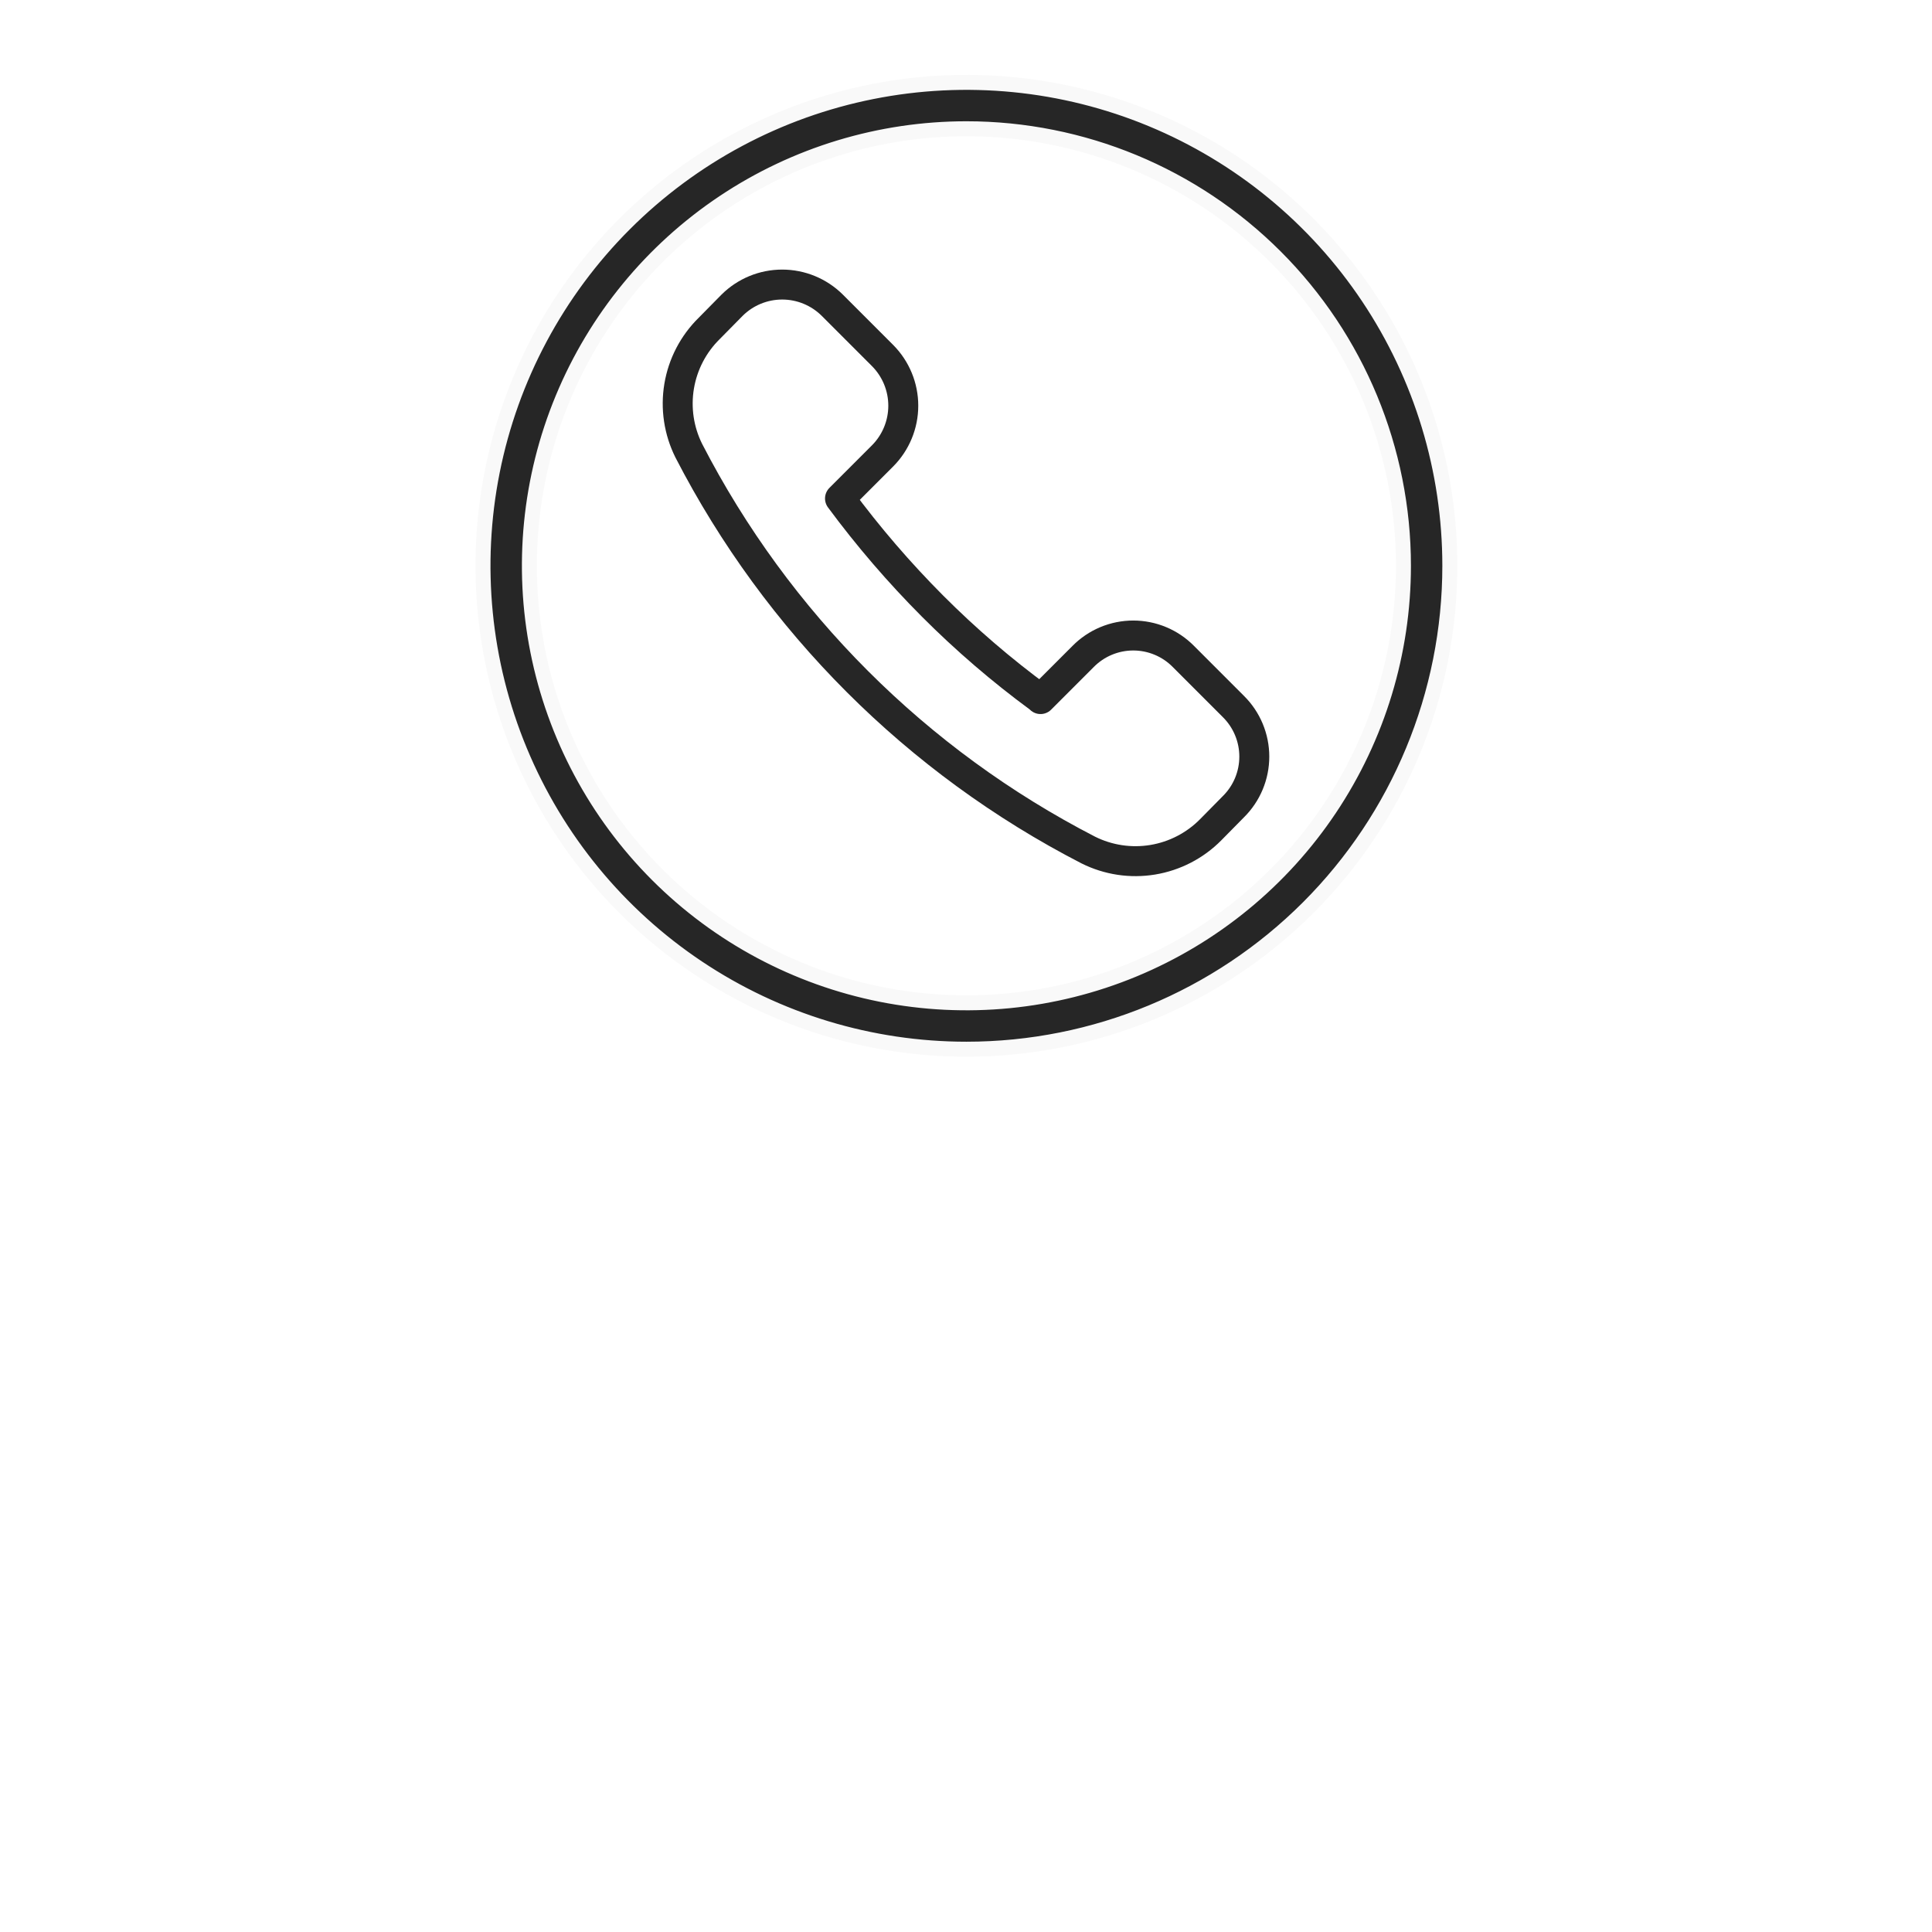
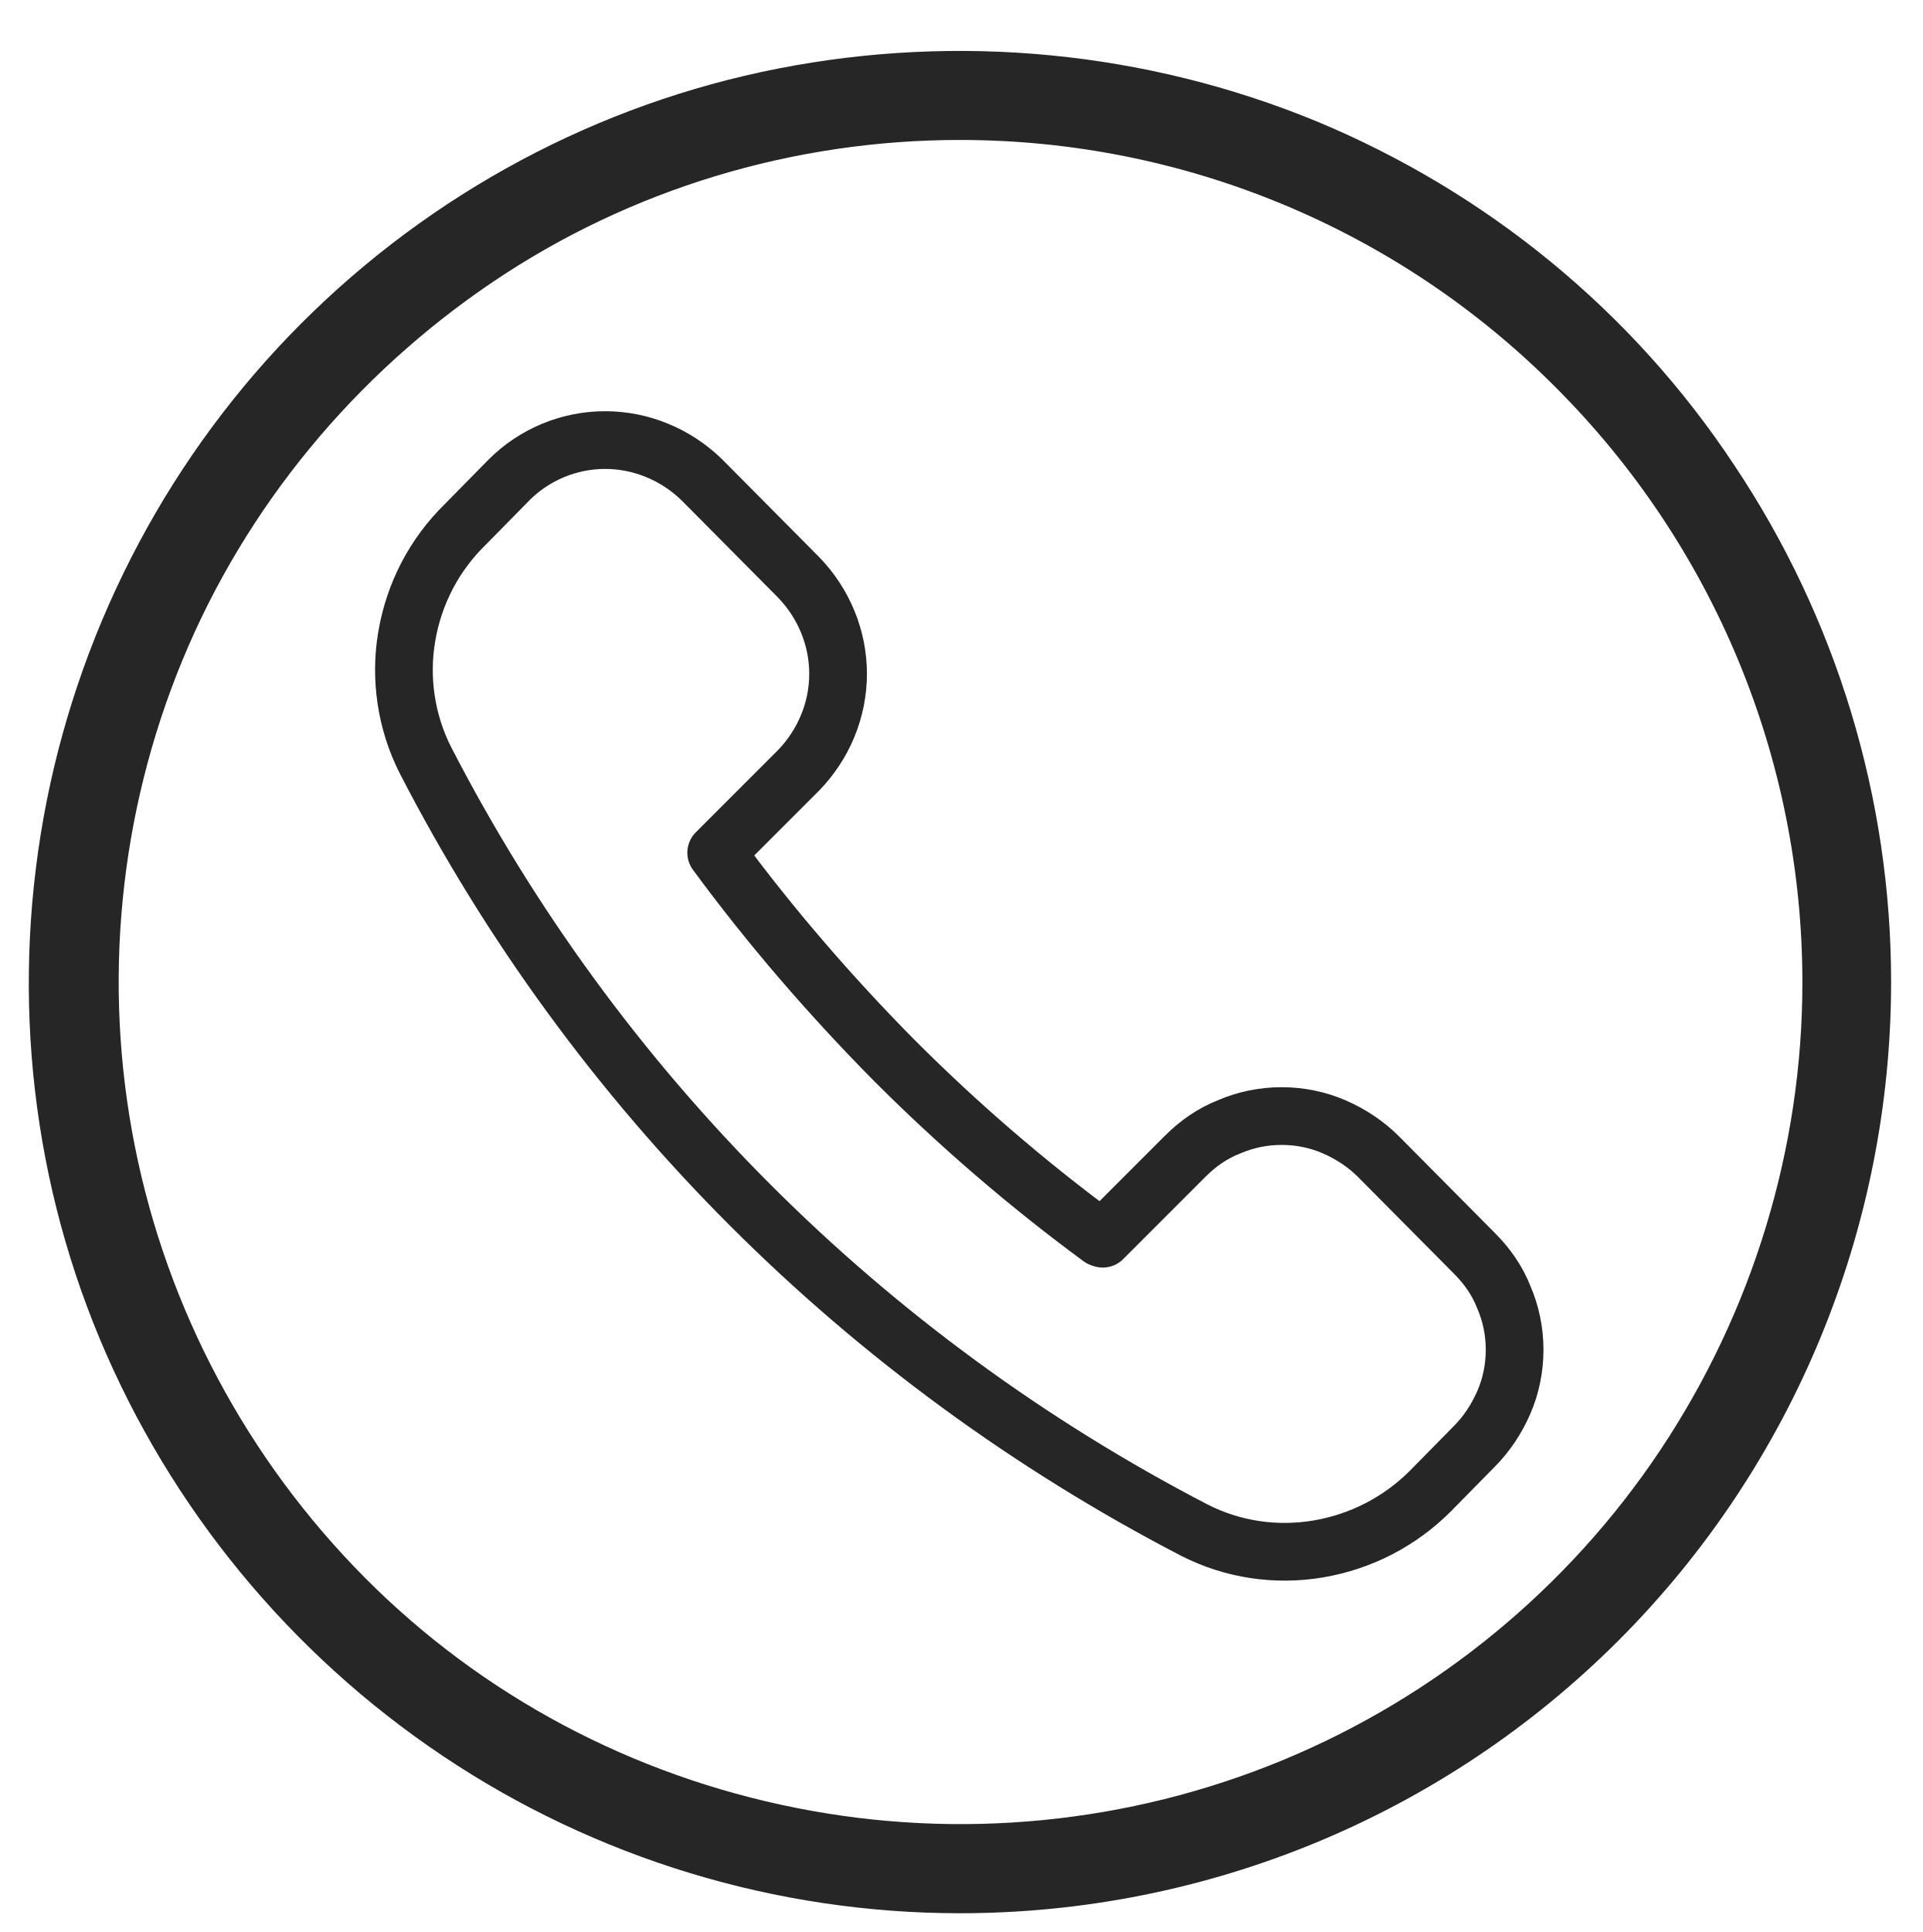
- <svg xmlns="http://www.w3.org/2000/svg" width="516" height="516" viewBox="0 0 516 516" fill="none">
-   <path d="M277.904 186.711L289.283 175.327C291.034 173.555 293.119 172.146 295.417 171.186C297.715 170.226 300.181 169.732 302.672 169.732C305.163 169.732 307.628 170.226 309.927 171.186C312.225 172.146 314.31 173.555 316.06 175.327L329.407 188.68C331.178 190.431 332.586 192.515 333.546 194.815C334.506 197.113 335 199.582 335 202.073C335 204.565 334.506 207.033 333.546 209.333C332.586 211.632 331.178 213.716 329.407 215.467L323.332 221.629C319.147 225.857 313.734 228.656 307.865 229.624C301.996 230.592 295.972 229.682 290.651 227.022C244.866 203.443 207.574 166.165 183.968 120.381C181.307 115.053 180.403 109.017 181.387 103.143C182.371 97.268 185.191 91.856 189.444 87.687L195.517 81.525C199.076 77.986 203.889 76 208.906 76C213.923 76 218.737 77.986 222.295 81.525L235.727 94.962C239.264 98.522 241.249 103.337 241.249 108.356C241.249 113.375 239.264 118.19 235.727 121.75L224.348 133.134C231.872 143.314 240.136 152.925 249.073 161.889C257.958 170.794 267.511 179.007 277.647 186.454L277.904 186.711Z" stroke="#262626" stroke-width="8" stroke-linecap="round" stroke-linejoin="round" />
-   <path d="M258.111 280.222C232.575 280.222 207.613 272.65 186.381 258.463C165.149 244.276 148.6 224.112 138.828 200.52C129.056 176.928 126.499 150.968 131.481 125.923C136.463 100.878 148.759 77.872 166.816 59.816C184.872 41.759 207.878 29.463 232.923 24.481C257.968 19.499 283.928 22.056 307.52 31.828C331.112 41.6 351.276 58.149 365.463 79.381C379.65 100.613 387.222 125.575 387.222 151.111C387.222 185.354 373.62 218.193 349.407 242.407C325.193 266.62 292.354 280.222 258.111 280.222ZM258.111 34.389C235.026 34.389 212.459 41.235 193.264 54.06C174.069 66.886 159.108 85.115 150.274 106.444C141.439 127.772 139.128 151.241 143.632 173.883C148.135 196.524 159.252 217.322 175.576 233.646C191.9 249.97 212.698 261.087 235.34 265.591C257.982 270.094 281.451 267.783 302.779 258.948C324.107 250.114 342.337 235.153 355.162 215.959C367.988 196.764 374.833 174.197 374.833 151.111C374.833 120.155 362.536 90.466 340.646 68.576C318.757 46.686 289.068 34.389 258.111 34.389Z" fill="#262626" stroke="#F9F9F9" stroke-width="4" />
+ <svg xmlns="http://www.w3.org/2000/svg" xmlns:xlink="http://www.w3.org/1999/xlink" version="1.1" x="0px" y="0px" viewBox="0 0 266.6 267.8" style="enable-background:new 0 0 266.6 267.8;" xml:space="preserve">
+   <style type="text/css">
+ 	.st0{display:none;}
+ 	.st1{display:inline;fill:#262626;}
+ 	.st2{display:inline;}
+ 	.st3{clip-path:url(#SVGID_00000111894214963103127360000005825413917381173671_);}
+ 	.st4{fill:#262626;}
+ 	.st5{fill:none;stroke:#262626;stroke-width:8;stroke-linecap:round;stroke-linejoin:round;}
+ </style>
+   <g id="plug" class="st0">
+ </g>
+   <g id="Livello_6" class="st0">
+     <path class="st1" d="M13.8,185.5C4.1,161.9,1.5,136,6.5,110.9c5-25,17.3-48.1,35.3-66.1c18.1-18.1,41.1-30.4,66.1-35.3   s51-2.4,74.6,7.3c23.6,9.8,43.8,26.3,57.9,47.6c14.2,21.2,21.8,46.2,21.8,71.7c0,34.2-13.6,67.1-37.8,91.3   c-24.2,24.2-57.1,37.8-91.3,37.8c-25.5,0-47.1-8.4-68.2-22.5c-0.1-0.1-0.2-0.1-0.3-0.2c-9.1-7.4-13.7-14.8-17.6-20.9   c-1.6-2.6,0.6-4.7,3.2-3.2l0,0c0.2,0.1,0.4,0.3,0.6,0.5c16.3,16.2,37,27.2,59.5,31.7c22.6,4.5,46.1,2.2,67.4-6.6   c21.3-8.8,39.6-23.8,52.4-43c12.8-19.2,19.7-41.8,19.7-64.8c0-31-12.3-60.6-34.2-82.5c-21.9-21.9-51.6-34.2-82.5-34.2   c-23.1,0-45.7,6.8-64.8,19.7s-34.2,31.1-43,52.4c-8.8,21.3-11.1,44.8-6.6,67.4c1.5,7.3,6.3,14,9.1,20.8c0.6,1.6,2,4.3,0.4,4.9    M39.1,205.3" />
+   </g>
+   <g id="Warning" class="st0">
+     <g class="st2">
+       <defs>
+         <rect id="SVGID_1_" x="-14.5" y="-11.4" width="295" height="295" />
+       </defs>
+       <clipPath id="SVGID_00000066474520723197911680000013181013422100817802_">
+         <use xlink:href="#SVGID_1_" style="overflow:visible;" />
+       </clipPath>
+       <g style="clip-path:url(#SVGID_00000066474520723197911680000013181013422100817802_);">
+         <path class="st4" d="M133,213.1c6,0,10.9-4.9,10.9-10.9s-4.9-10.9-10.9-10.9c-6,0-10.9,4.9-10.9,10.9S127,213.1,133,213.1z" />
+         <path class="st4" d="M133,173.9c-2.2,0-4.3-0.9-5.8-2.4c-1.5-1.5-2.4-3.6-2.4-5.8V67.4c0-2.2,0.9-4.3,2.4-5.8     c1.5-1.5,3.6-2.4,5.8-2.4s4.3,0.9,5.8,2.4c1.5,1.5,2.4,3.6,2.4,5.8v98.3c0,2.2-0.9,4.3-2.4,5.8C137.3,173,135.2,173.9,133,173.9z     " />
+       </g>
+     </g>
+   </g>
+   <g id="cerchioWarning" class="st0">
+     <path class="st1" d="M133.1,265.2c-25.5,0-50.5-7.6-71.7-21.8c-21.2-14.2-37.8-34.4-47.6-57.9S1.5,136,6.5,110.9   c5-25,17.3-48.1,35.3-66.1c18.1-18.1,41.1-30.4,66.1-35.3s51-2.4,74.6,7.3c23.6,9.8,43.8,26.3,57.9,47.6   c14.2,21.2,21.8,46.2,21.8,71.7c0,34.2-13.6,67.1-37.8,91.3C200.2,251.6,167.4,265.2,133.1,265.2z M133.1,19.4   c-23.1,0-45.7,6.8-64.8,19.7s-34.2,31.1-43,52.4c-8.8,21.3-11.1,44.8-6.6,67.4c4.5,22.6,15.6,43.4,31.9,59.8s37.1,27.4,59.8,31.9   c22.6,4.5,46.1,2.2,67.4-6.6c21.3-8.8,39.6-23.8,52.4-43c12.8-19.2,19.7-41.8,19.7-64.8c0-31-12.3-60.6-34.2-82.5   C193.8,31.7,164.1,19.4,133.1,19.4z" />
+   </g>
+   <g id="Tel">
+     <path class="st5" d="M152.9,171.7l11.4-11.4c1.8-1.8,3.8-3.2,6.1-4.1c2.3-1,4.8-1.5,7.3-1.5s5,0.5,7.3,1.5c2.3,1,4.4,2.4,6.1,4.1   l13.3,13.4c1.8,1.8,3.2,3.8,4.1,6.1c1,2.3,1.5,4.8,1.5,7.3c0,2.5-0.5,5-1.5,7.3c-1,2.3-2.4,4.4-4.1,6.1l-6.1,6.2   c-4.2,4.2-9.6,7-15.5,8c-5.9,1-11.9,0.1-17.2-2.6C119.9,188.4,82.6,151.2,59,105.4c-2.7-5.3-3.6-11.4-2.6-17.2   c1-5.9,3.8-11.3,8.1-15.5l6.1-6.2C74.1,63,78.9,61,83.9,61s9.8,2,13.4,5.5L110.7,80c3.5,3.6,5.5,8.4,5.5,13.4c0,5-2,9.8-5.5,13.4   l-11.4,11.4c7.5,10.2,15.8,19.8,24.7,28.8c8.9,8.9,18.4,17.1,28.6,24.6L152.9,171.7z" />
+   </g>
+   <g id="cerchioTel">
+     <path class="st4" d="M133.1,265.2c-25.5,0-50.5-7.6-71.7-21.8c-21.2-14.2-37.8-34.4-47.6-57.9S1.5,136,6.5,110.9   c5-25,17.3-48.1,35.3-66.1c18.1-18.1,41.1-30.4,66.1-35.3s51-2.4,74.6,7.3c23.6,9.8,43.8,26.3,57.9,47.6   c14.2,21.2,21.8,46.2,21.8,71.7c0,34.2-13.6,67.1-37.8,91.3C200.2,251.6,167.4,265.2,133.1,265.2z M133.1,19.4   c-23.1,0-45.7,6.8-64.8,19.7s-34.2,31.1-43,52.4c-8.8,21.3-11.1,44.8-6.6,67.4c4.5,22.6,15.6,43.4,31.9,59.8s37.1,27.4,59.8,31.9   c22.6,4.5,46.1,2.2,67.4-6.6c21.3-8.8,39.6-23.8,52.4-43c12.8-19.2,19.7-41.8,19.7-64.8c0-31-12.3-60.6-34.2-82.5   C193.8,31.7,164.1,19.4,133.1,19.4z" />
+   </g>
</svg>
